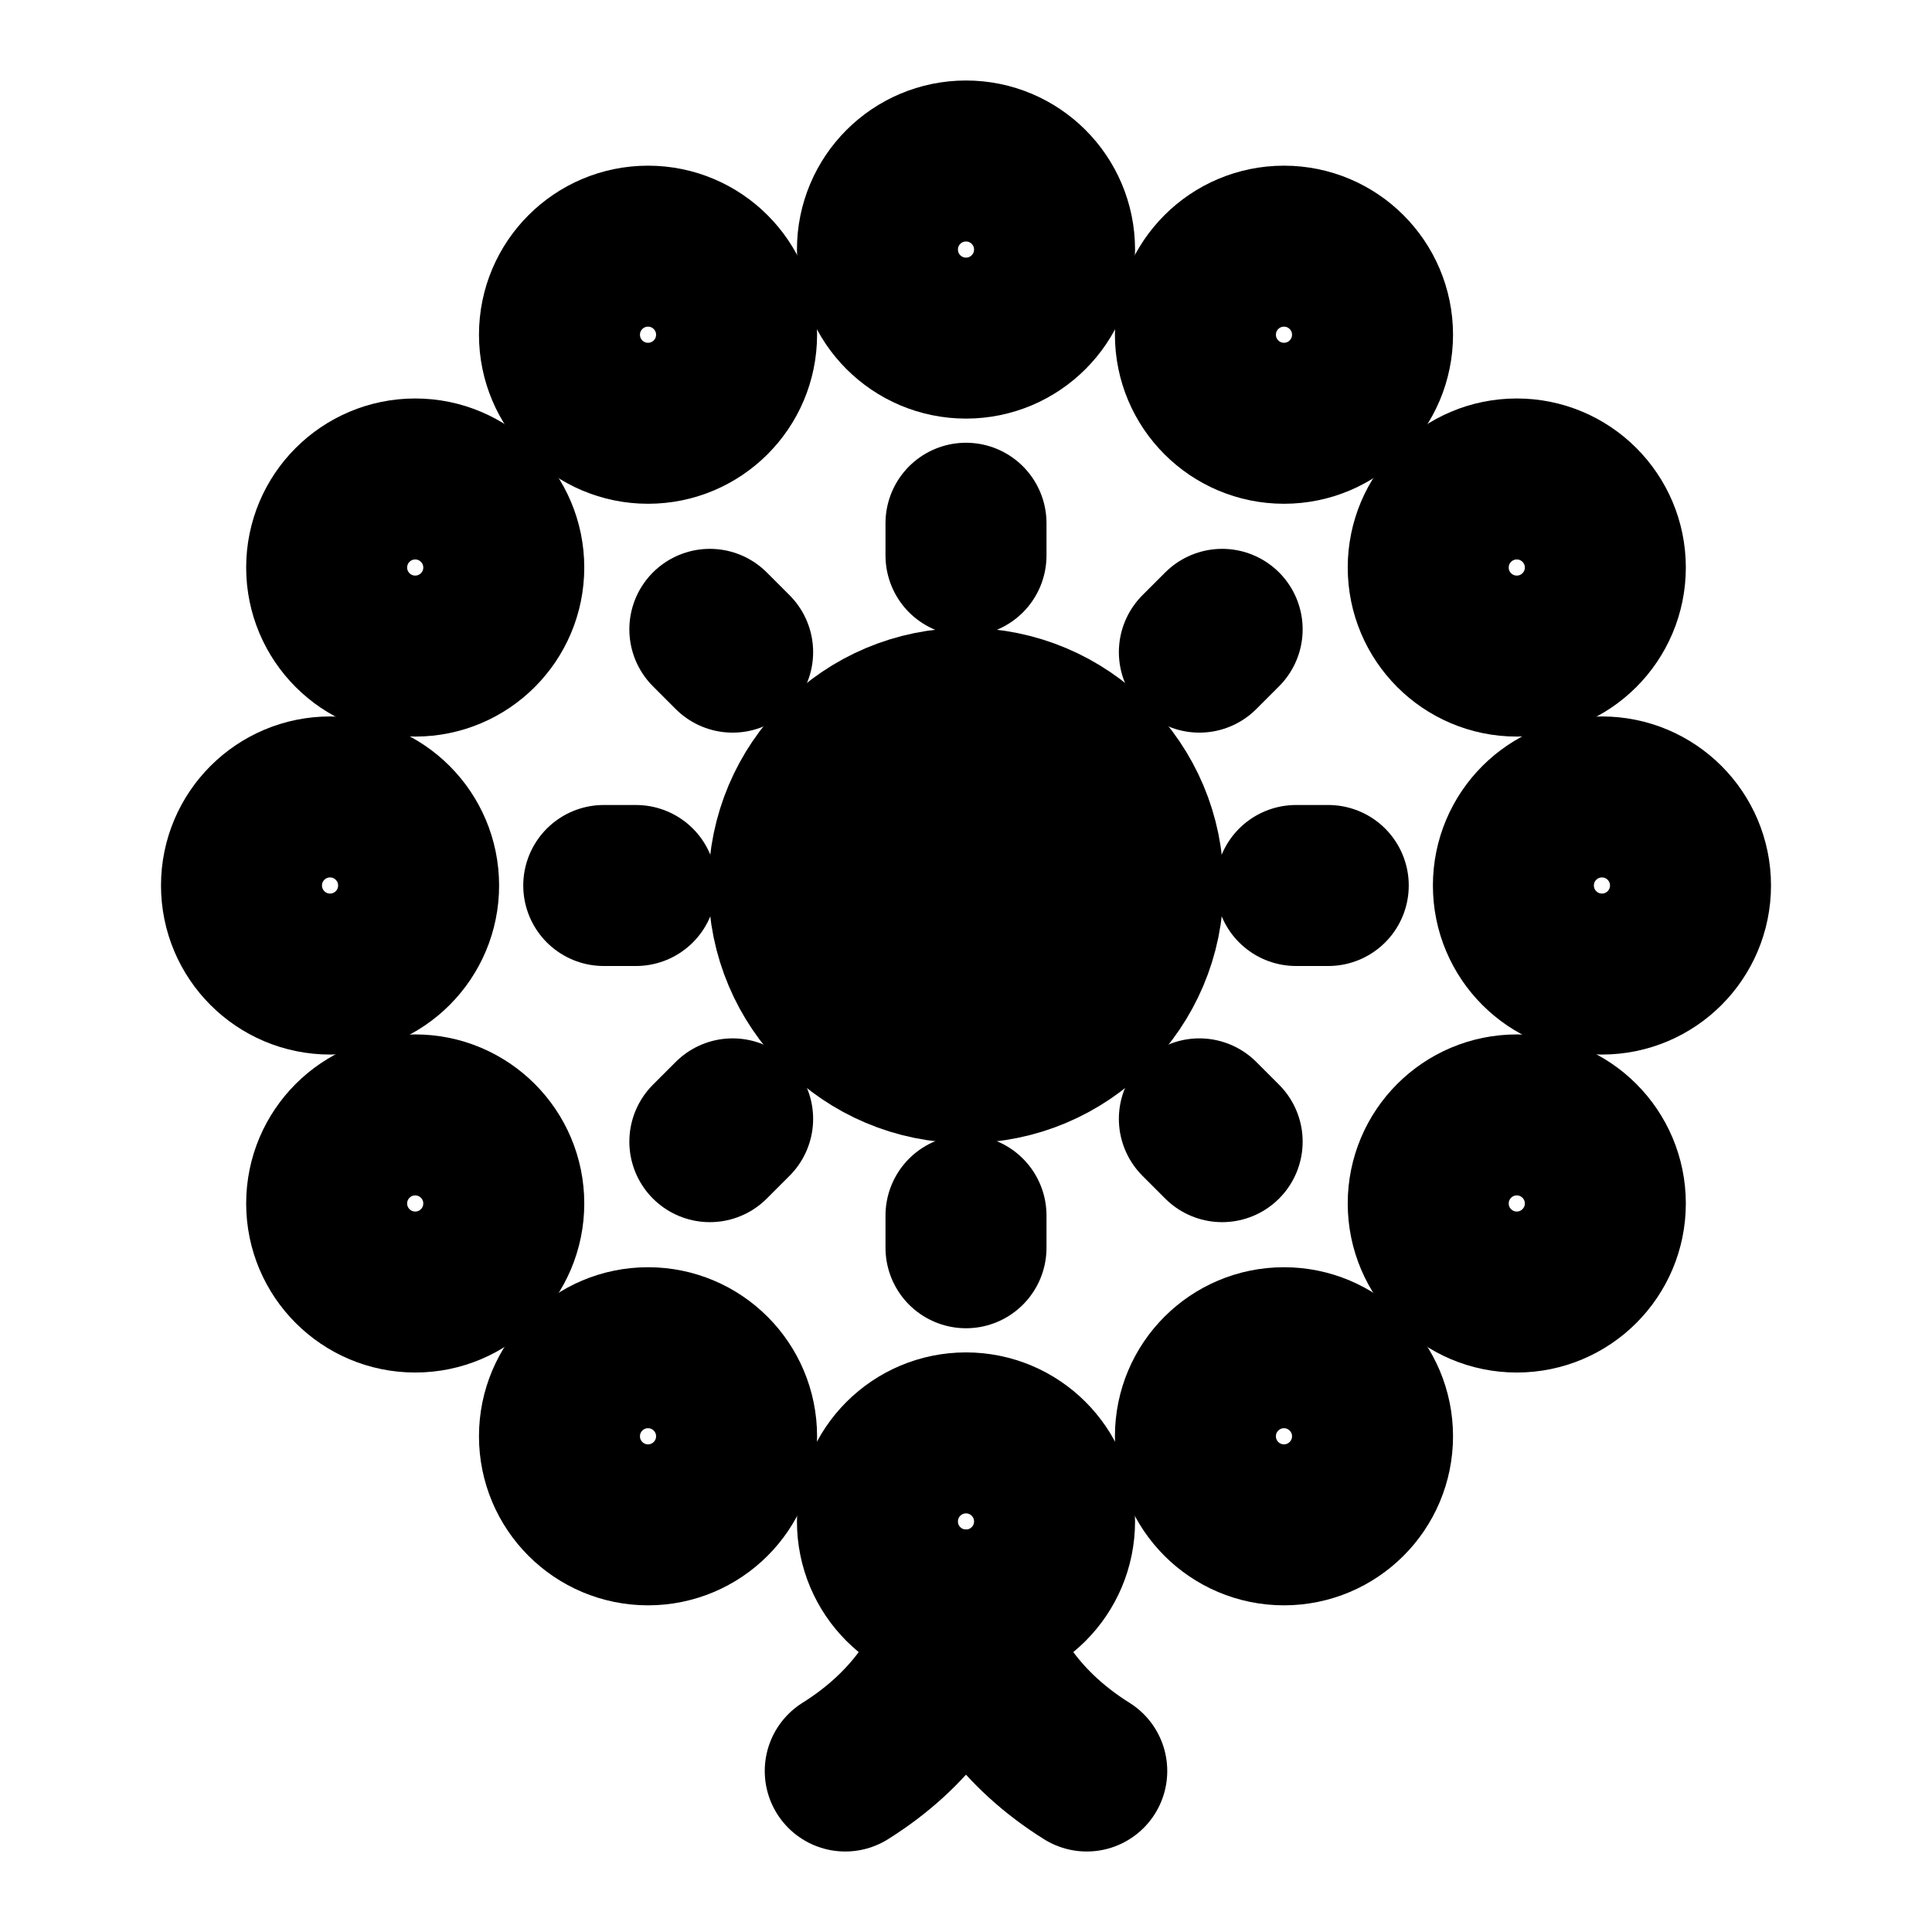
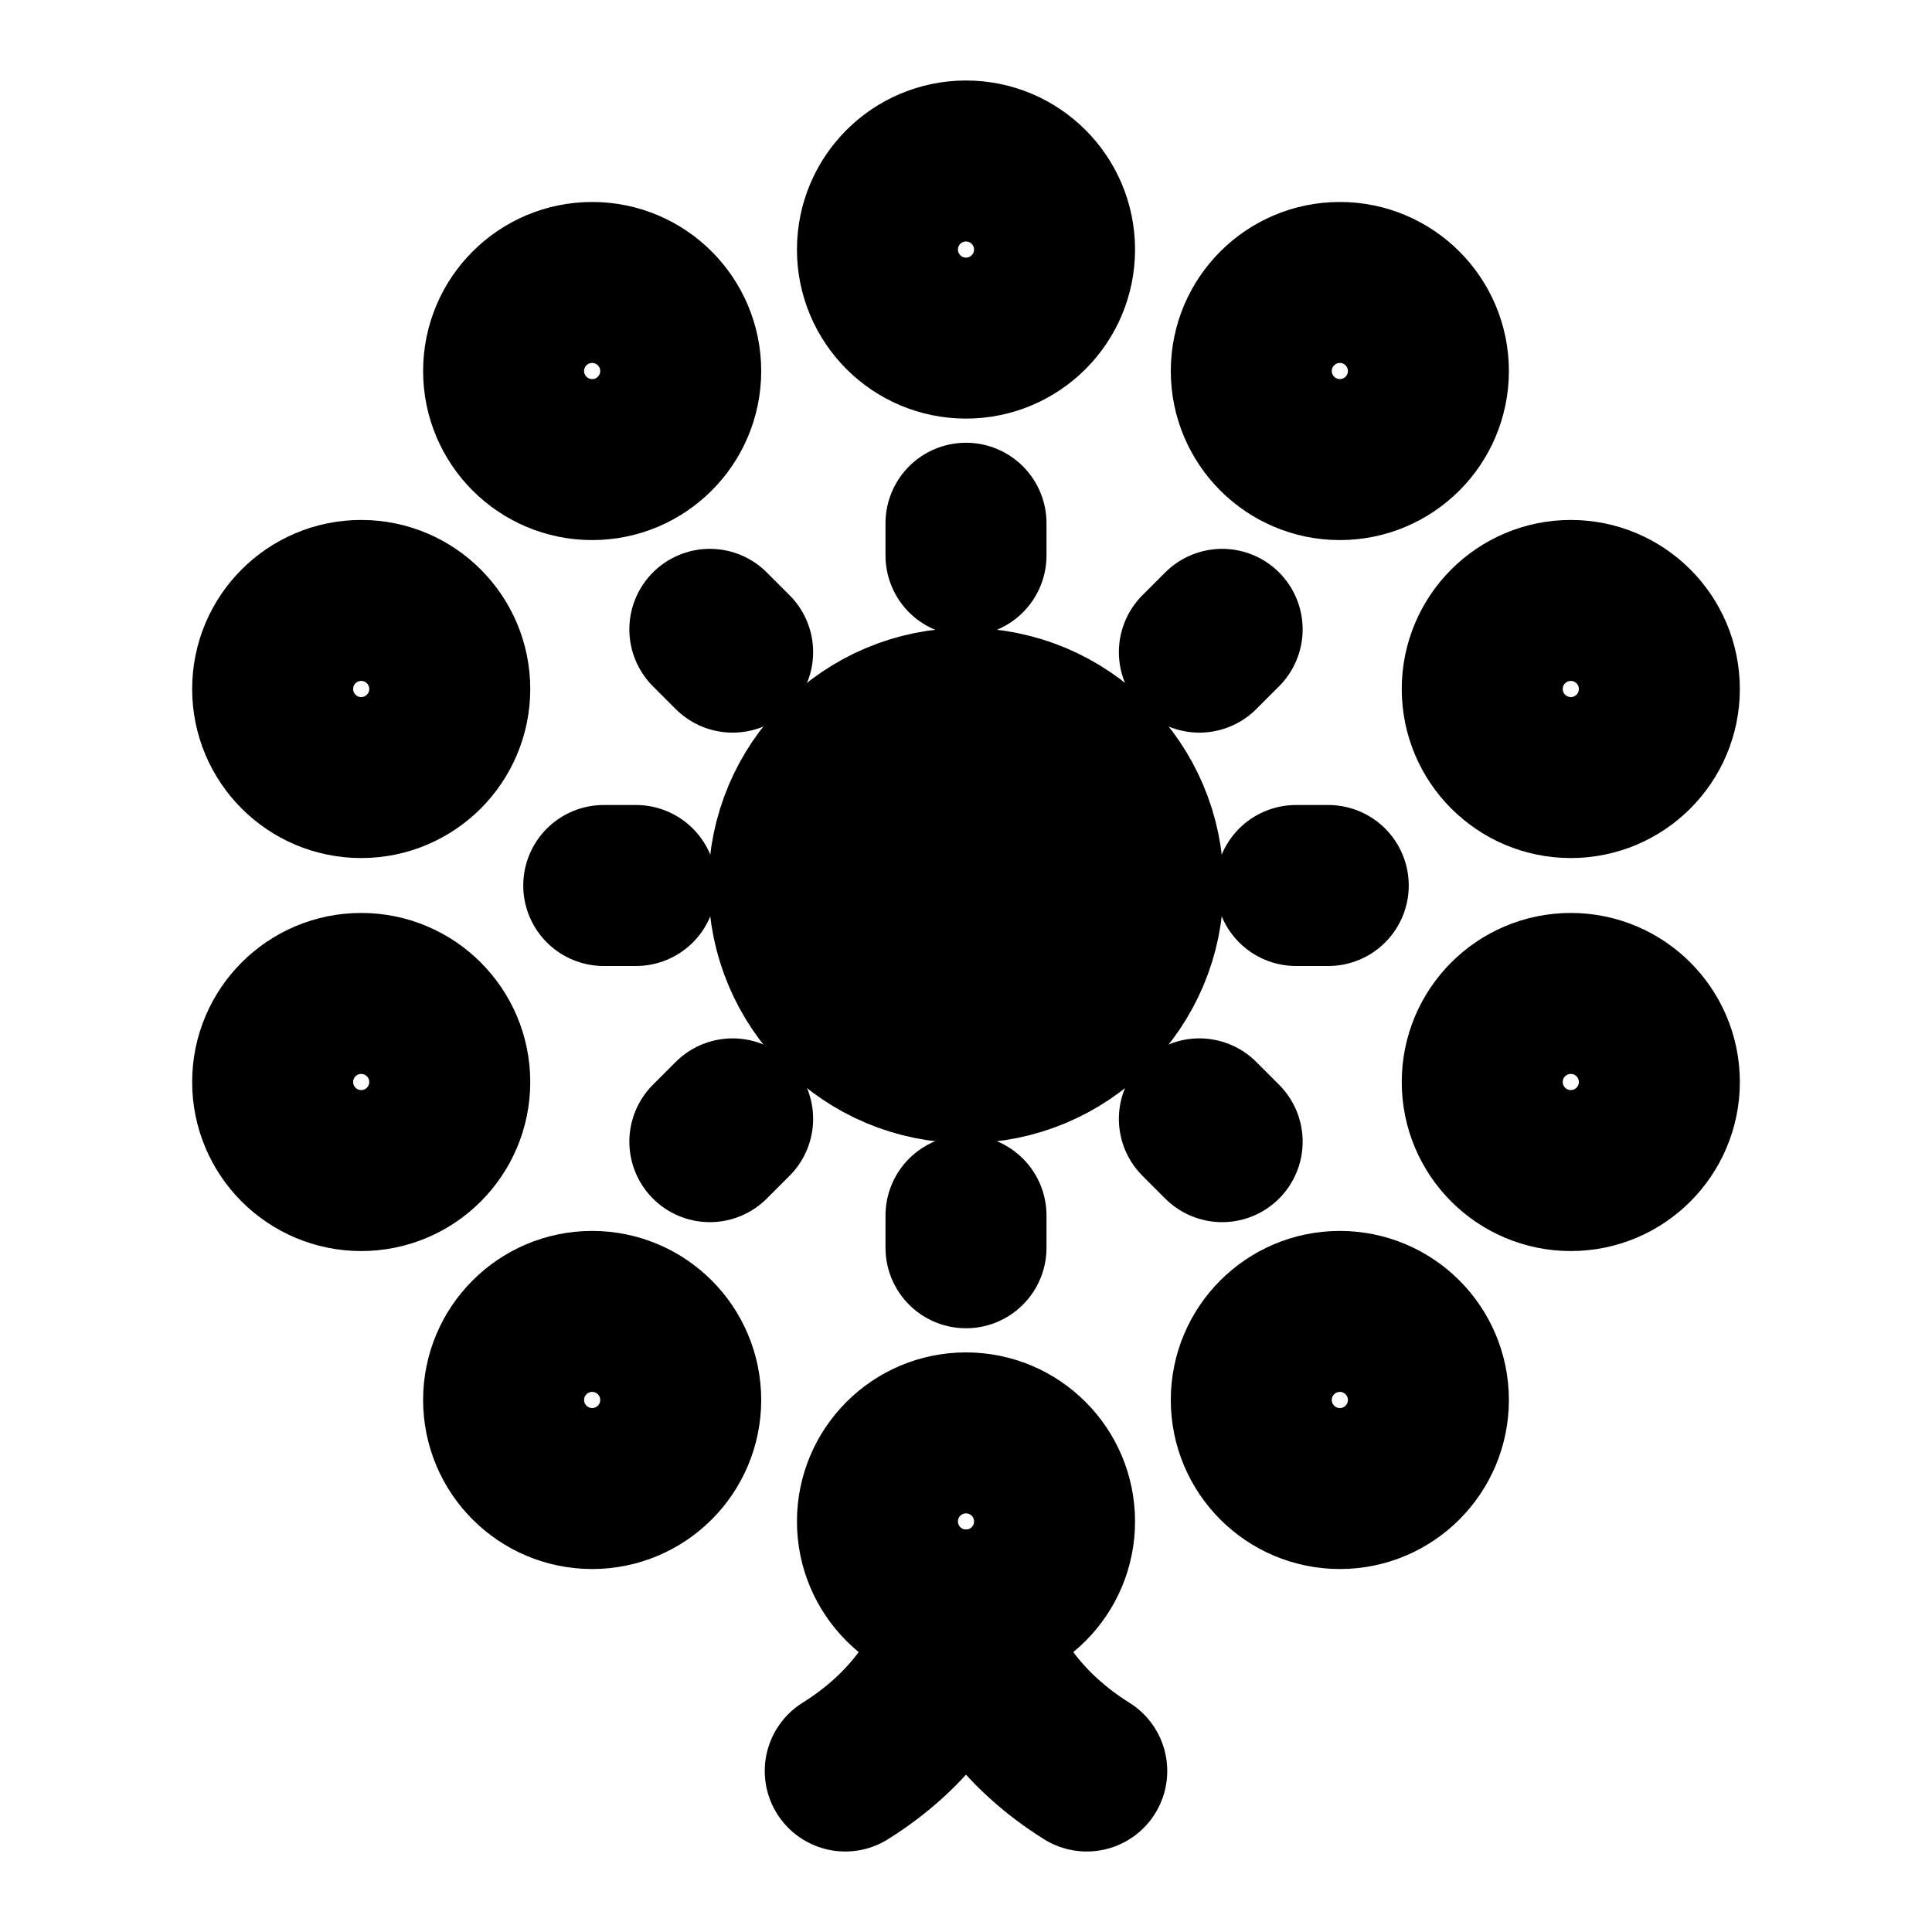
<svg xmlns="http://www.w3.org/2000/svg" width="24" height="24" viewBox="0 0 24 24" fill="none" stroke="currentColor" stroke-width="2" stroke-linecap="round" stroke-linejoin="round">
  <circle cx="12" cy="3.1" r="1.1" />
-   <circle cx="8.05" cy="4.158" r="1.1" />
-   <circle cx="5.158" cy="7.05" r="1.1" />
-   <circle cx="4.1" cy="11" r="1.1" />
-   <circle cx="5.158" cy="14.95" r="1.1" />
-   <circle cx="8.05" cy="17.842" r="1.1" />
+   <circle cx="7.356" cy="4.609" r="1.1" />
+   <circle cx="4.487" cy="8.559" r="1.1" />
+   <circle cx="4.487" cy="13.441" r="1.1" />
+   <circle cx="7.356" cy="17.391" r="1.1" />
  <circle cx="12" cy="18.9" r="1.1" />
-   <circle cx="15.95" cy="17.842" r="1.1" />
-   <circle cx="18.842" cy="14.95" r="1.1" />
-   <circle cx="19.9" cy="11" r="1.1" />
-   <circle cx="18.842" cy="7.05" r="1.1" />
-   <circle cx="15.95" cy="4.158" r="1.1" />
+   <circle cx="16.644" cy="17.391" r="1.1" />
+   <circle cx="19.513" cy="13.441" r="1.1" />
+   <circle cx="19.513" cy="8.559" r="1.1" />
+   <circle cx="16.644" cy="4.609" r="1.1" />
  <path d="M12 20c-.2.8-.7 1.5-1.5 2" />
  <path d="M12 20c.2.8.7 1.5 1.5 2" />
  <circle cx="12" cy="11" r="2.2" fill="currentColor" />
  <path d="M16.1 11L16.5 11" />
  <path d="M14.899 8.101L15.182 7.818" />
  <path d="M12 6.9L12 6.5" />
  <path d="M9.101 8.101L8.818 7.818" />
  <path d="M7.9 11L7.5 11" />
  <path d="M9.101 13.899L8.818 14.182" />
  <path d="M12 15.1L12 15.5" />
  <path d="M14.899 13.899L15.182 14.182" />
</svg>
